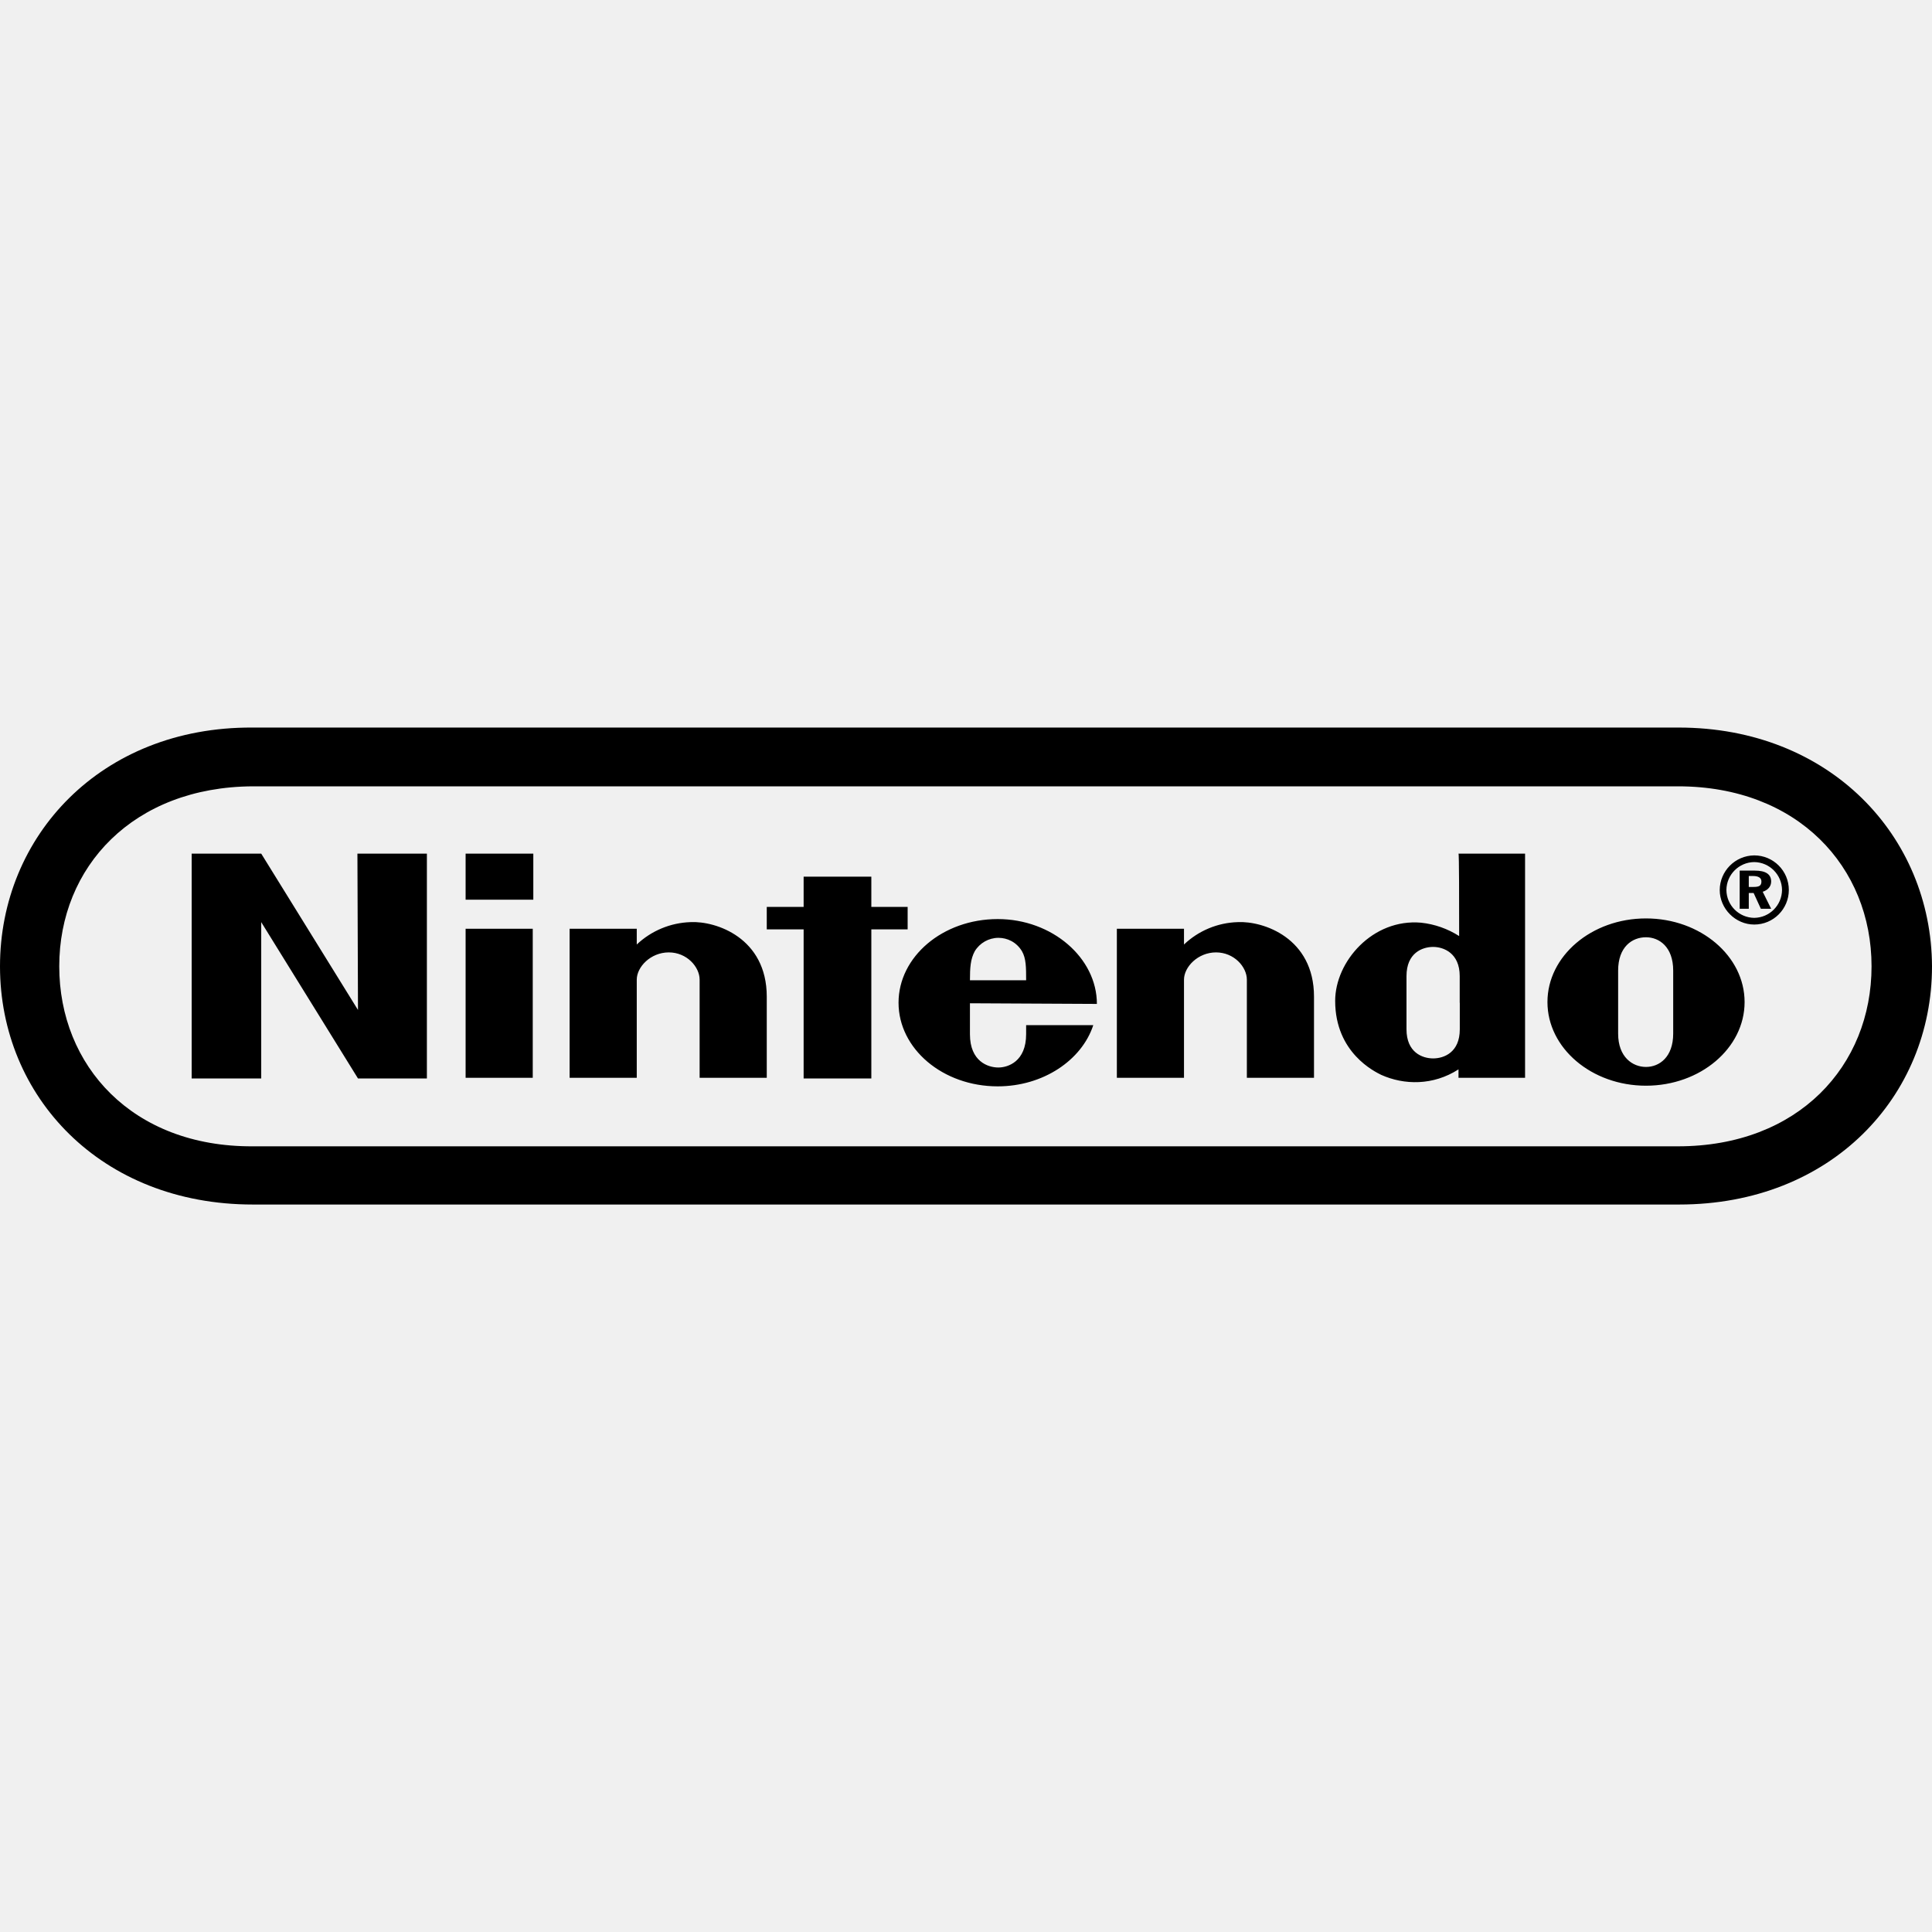
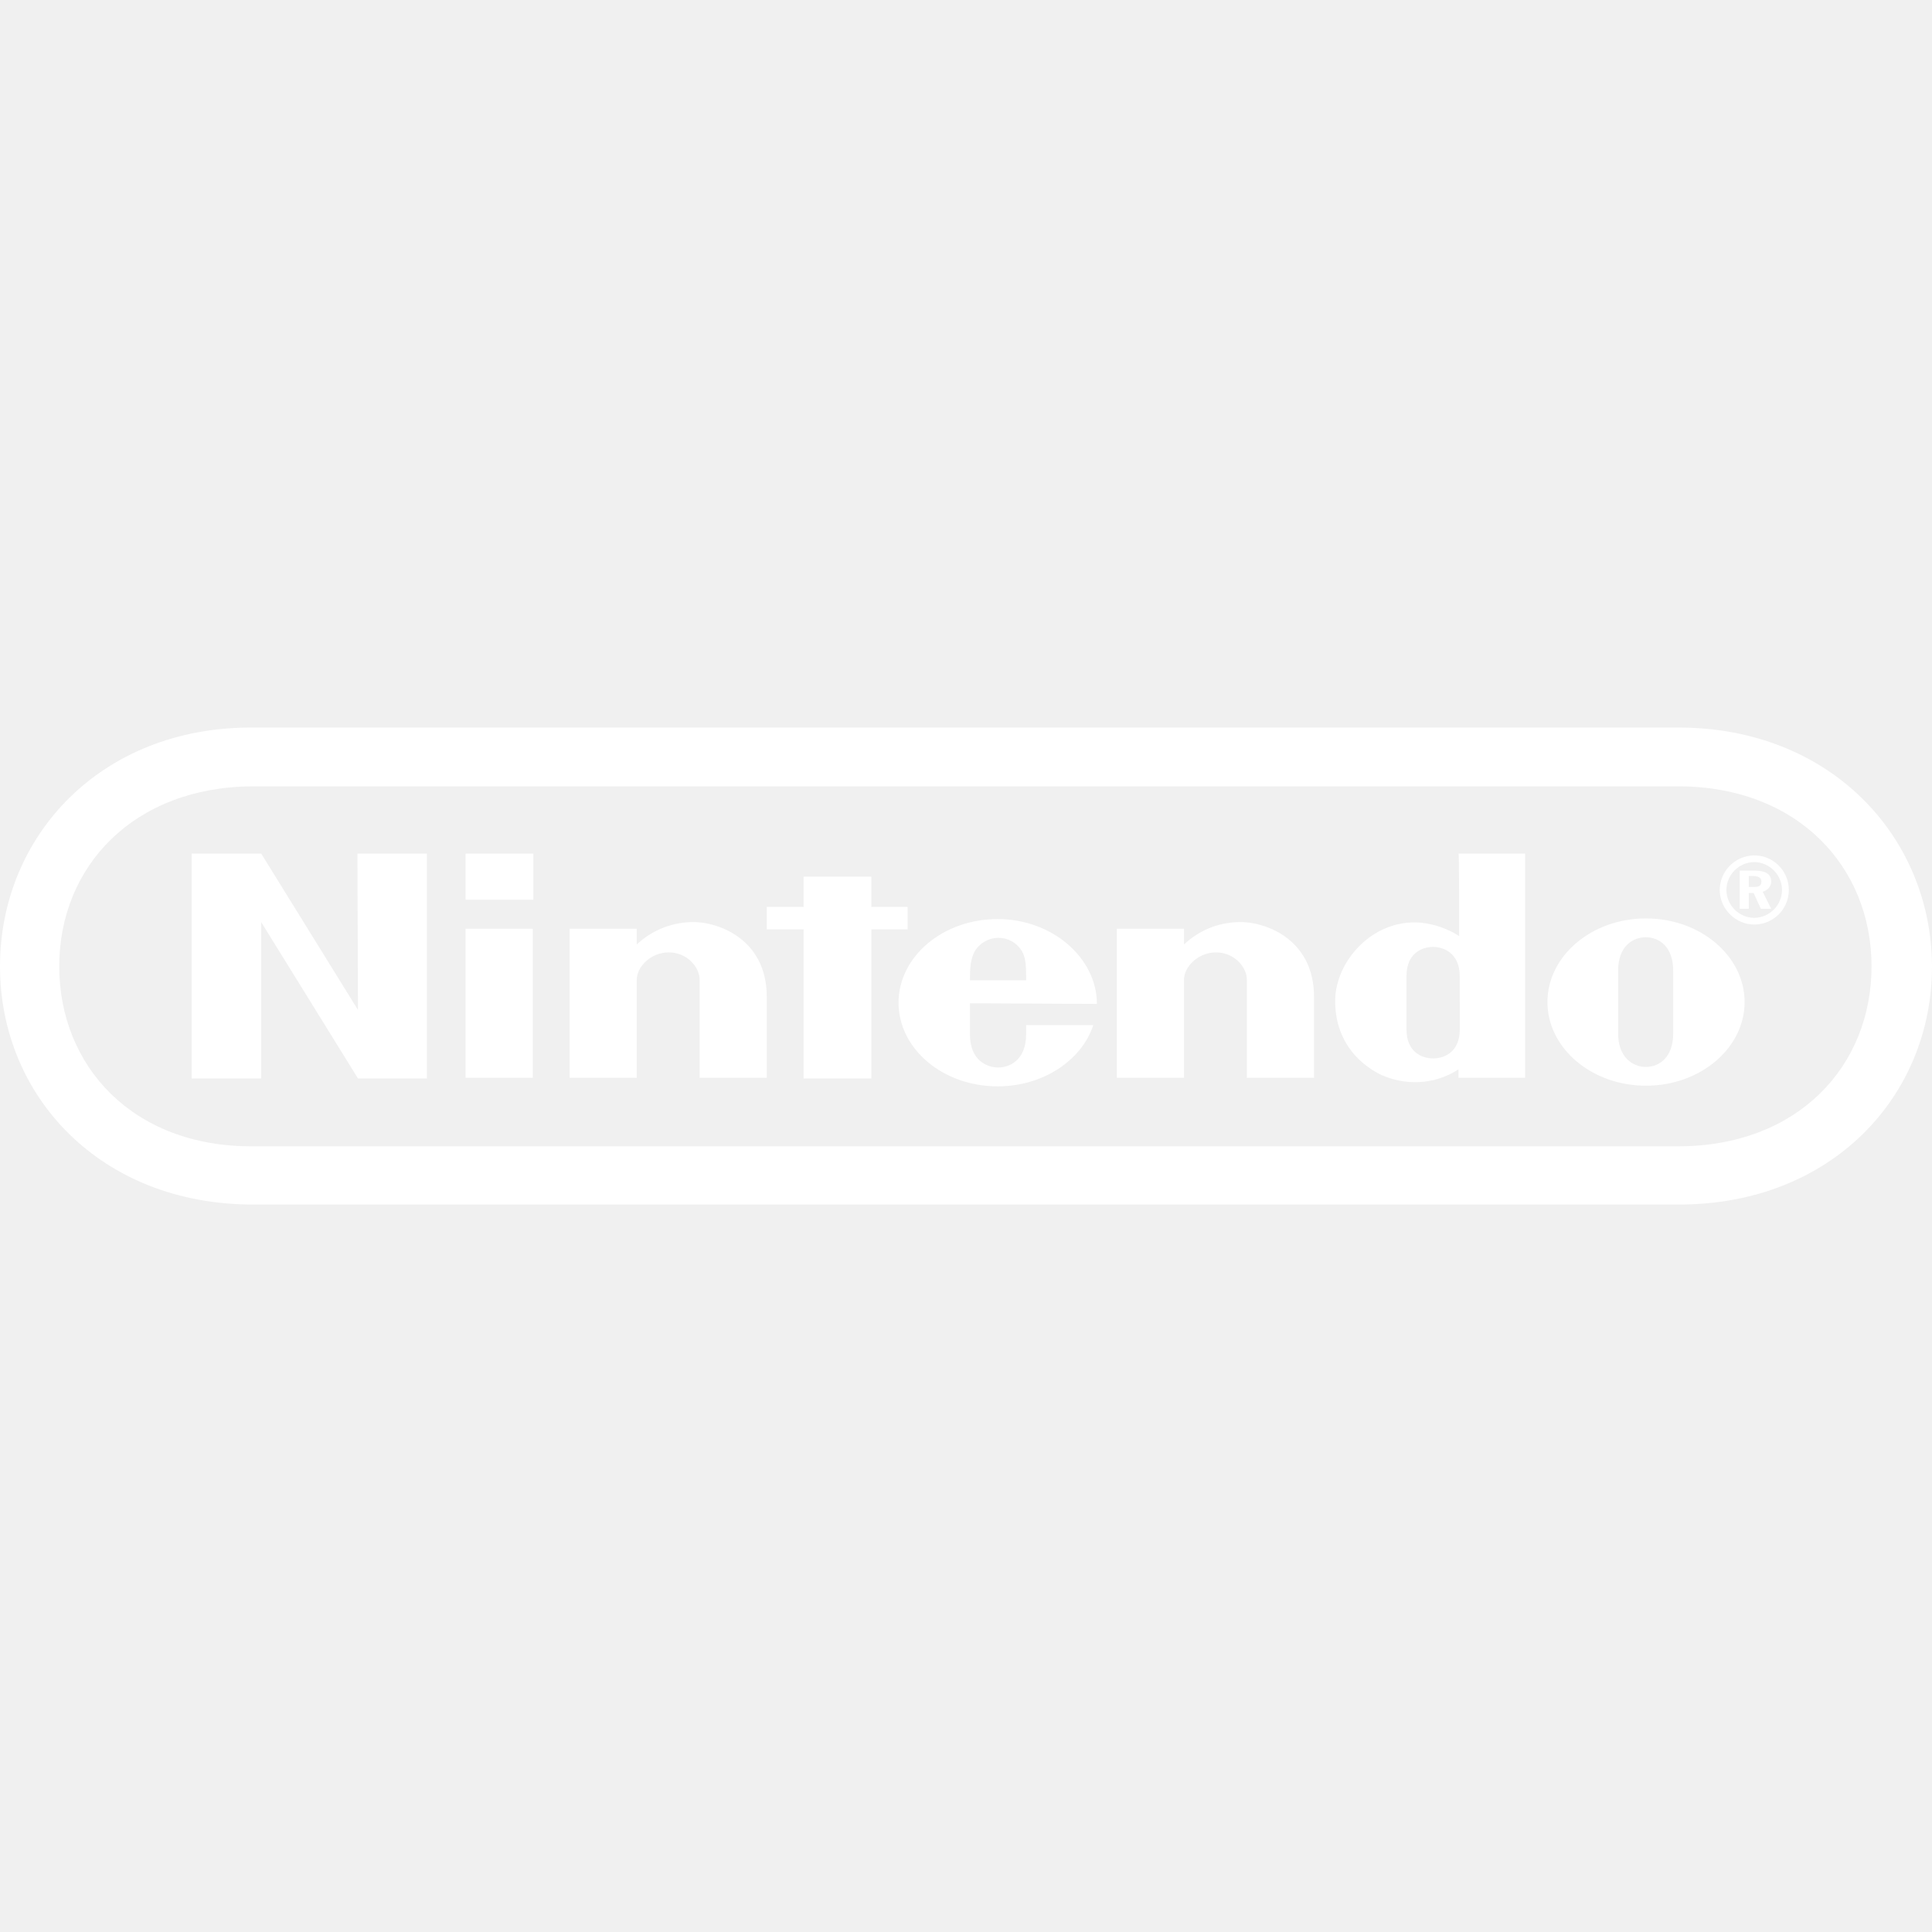
- <svg xmlns="http://www.w3.org/2000/svg" role="img" viewBox="0 0 24 24">
-   <path d="m4.447 12.546-1.202-1.942h-.864v2.793h.864v-1.942l1.202 1.942h.856v-2.793H4.44l.007 1.942Zm6.828-1.001v-.279h-.451v-.376h-.841v.376h-.458v.279h.458v1.852h.841v-1.852h.451Zm-5.491 1.844h.834v-1.852h-.834v1.852Zm0-2.213h.841v-.572h-.841v.572Zm14.663.233c-.676 0-1.224.467-1.224 1.039 0 .572.548 1.039 1.224 1.039.676 0 1.225-.467 1.225-1.039 0-.572-.549-1.039-1.225-1.039Zm.338 1.431c0 .293-.173.414-.338.414-.165 0-.346-.121-.346-.414v-.783c0-.294.173-.414.346-.414.165 0 .338.12.338.414v.783Zm-2.659-1.212a1.093 1.093 0 0 0-.473-.166c-.601-.053-1.067.482-1.067.971 0 .648.496.881.571.919.285.128.646.135.961-.068v.105h.827v-2.785h-.827c.008 0 .008.595.008 1.024Zm.008.828v.331c0 .286-.196.361-.331.361s-.331-.075-.331-.361v-.662c0-.287.196-.362.331-.362.128 0 .33.075.33.362v.331h.001Zm-9.556-1.001a1.02 1.02 0 0 0-.668.278v-.196h-.834v1.852h.834V12.17c0-.158.172-.339.398-.339.225 0 .383.181.383.339v1.219h.834v-1.008c0-.731-.631-.942-.947-.926Zm6.798 0a1.01 1.01 0 0 0-.668.278v-.196h-.834v1.852h.834V12.17c0-.158.173-.339.398-.339.225 0 .383.181.383.339v1.219h.834v-1.008c0-.731-.631-.942-.947-.926Zm-1.75 1.016c0-.572-.556-1.054-1.232-1.054-.683 0-1.232.467-1.232 1.039 0 .572.549 1.039 1.232 1.039.564 0 1.044-.324 1.187-.76h-.834v.112c0 .339-.225.414-.345.414-.128 0-.353-.075-.353-.413v-.385l1.577.008Zm-1.517-.655a.346.346 0 0 1 .293-.166c.112 0 .225.053.293.166.052.09.052.203.052.361h-.698c0-.158.007-.263.06-.361Zm9.893-.866c0-.09-.068-.135-.203-.135h-.188v.474h.113v-.196h.06l.09.196h.128l-.105-.211c.067-.022.105-.068.105-.128Zm-.218.068h-.06v-.136h.052c.068 0 .105.023.105.068 0 .053-.029.068-.097.068Zm.007-.392a.433.433 0 0 0-.428.43c0 .233.196.429.429.429a.429.429 0 0 0 0-.859h-.001Zm0 .776a.35.35 0 0 1-.345-.346.35.35 0 0 1 .346-.347.35.35 0 0 1 .345.347.35.35 0 0 1-.345.346h-.001Zm-.938-2.364H3.132C1.254 9.03 0 10.386 0 12.004s1.254 2.959 3.14 2.959h17.72c1.886 0 3.14-1.34 3.14-2.959-.007-1.618-1.269-2.966-3.147-2.966Zm-.008 5.202H3.14c-1.495.008-2.404-1.001-2.404-2.236 0-1.235.917-2.228 2.404-2.236h17.705c1.487 0 2.404 1.001 2.404 2.236 0 1.235-.909 2.236-2.404 2.236Z" />
+ <svg xmlns="http://www.w3.org/2000/svg" fill="#ffffff" role="img" viewBox="0 0 24 24">
+   <path fill="#ffffff" d="m4.447 12.546-1.202-1.942h-.864v2.793h.864v-1.942l1.202 1.942h.856v-2.793H4.44l.007 1.942Zm6.828-1.001v-.279h-.451v-.376h-.841v.376h-.458v.279h.458v1.852h.841v-1.852h.451Zm-5.491 1.844h.834v-1.852h-.834v1.852Zm0-2.213h.841v-.572h-.841v.572Zm14.663.233c-.676 0-1.224.467-1.224 1.039 0 .572.548 1.039 1.224 1.039.676 0 1.225-.467 1.225-1.039 0-.572-.549-1.039-1.225-1.039Zm.338 1.431c0 .293-.173.414-.338.414-.165 0-.346-.121-.346-.414v-.783c0-.294.173-.414.346-.414.165 0 .338.12.338.414v.783Zm-2.659-1.212a1.093 1.093 0 0 0-.473-.166c-.601-.053-1.067.482-1.067.971 0 .648.496.881.571.919.285.128.646.135.961-.068v.105h.827v-2.785h-.827c.008 0 .008.595.008 1.024Zm.008.828v.331c0 .286-.196.361-.331.361s-.331-.075-.331-.361v-.662c0-.287.196-.362.331-.362.128 0 .33.075.33.362v.331h.001Zm-9.556-1.001a1.02 1.02 0 0 0-.668.278v-.196h-.834v1.852h.834V12.17c0-.158.172-.339.398-.339.225 0 .383.181.383.339v1.219h.834v-1.008c0-.731-.631-.942-.947-.926Zm6.798 0a1.01 1.01 0 0 0-.668.278v-.196h-.834v1.852h.834V12.17c0-.158.173-.339.398-.339.225 0 .383.181.383.339v1.219h.834v-1.008c0-.731-.631-.942-.947-.926Zm-1.75 1.016c0-.572-.556-1.054-1.232-1.054-.683 0-1.232.467-1.232 1.039 0 .572.549 1.039 1.232 1.039.564 0 1.044-.324 1.187-.76h-.834v.112c0 .339-.225.414-.345.414-.128 0-.353-.075-.353-.413v-.385l1.577.008Zm-1.517-.655a.346.346 0 0 1 .293-.166c.112 0 .225.053.293.166.052.09.052.203.052.361h-.698c0-.158.007-.263.06-.361Zm9.893-.866c0-.09-.068-.135-.203-.135h-.188v.474h.113v-.196h.06l.09.196h.128l-.105-.211c.067-.022.105-.068.105-.128Zm-.218.068h-.06v-.136h.052c.068 0 .105.023.105.068 0 .053-.029.068-.097.068Zm.007-.392a.433.433 0 0 0-.428.43c0 .233.196.429.429.429a.429.429 0 0 0 0-.859h-.001Zm0 .776a.35.35 0 0 1-.345-.346.35.35 0 0 1 .346-.347.35.35 0 0 1 .345.347.35.35 0 0 1-.345.346h-.001Zm-.938-2.364H3.132C1.254 9.03 0 10.386 0 12.004s1.254 2.959 3.14 2.959h17.72c1.886 0 3.14-1.34 3.14-2.959-.007-1.618-1.269-2.966-3.147-2.966Zm-.008 5.202H3.14c-1.495.008-2.404-1.001-2.404-2.236 0-1.235.917-2.228 2.404-2.236h17.705c1.487 0 2.404 1.001 2.404 2.236 0 1.235-.909 2.236-2.404 2.236Z" />
</svg>
